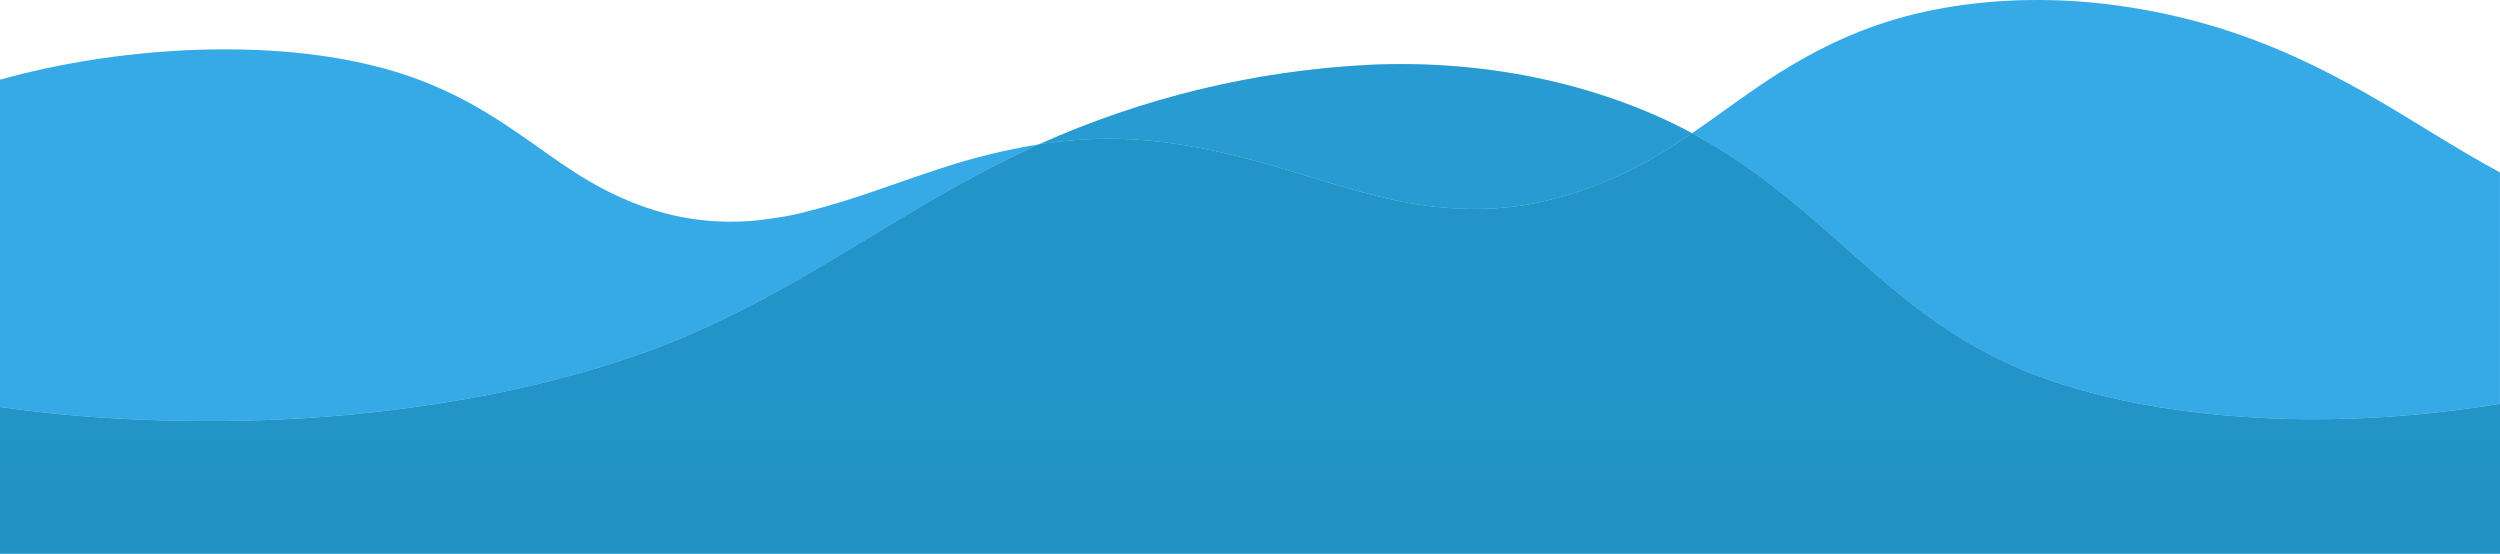
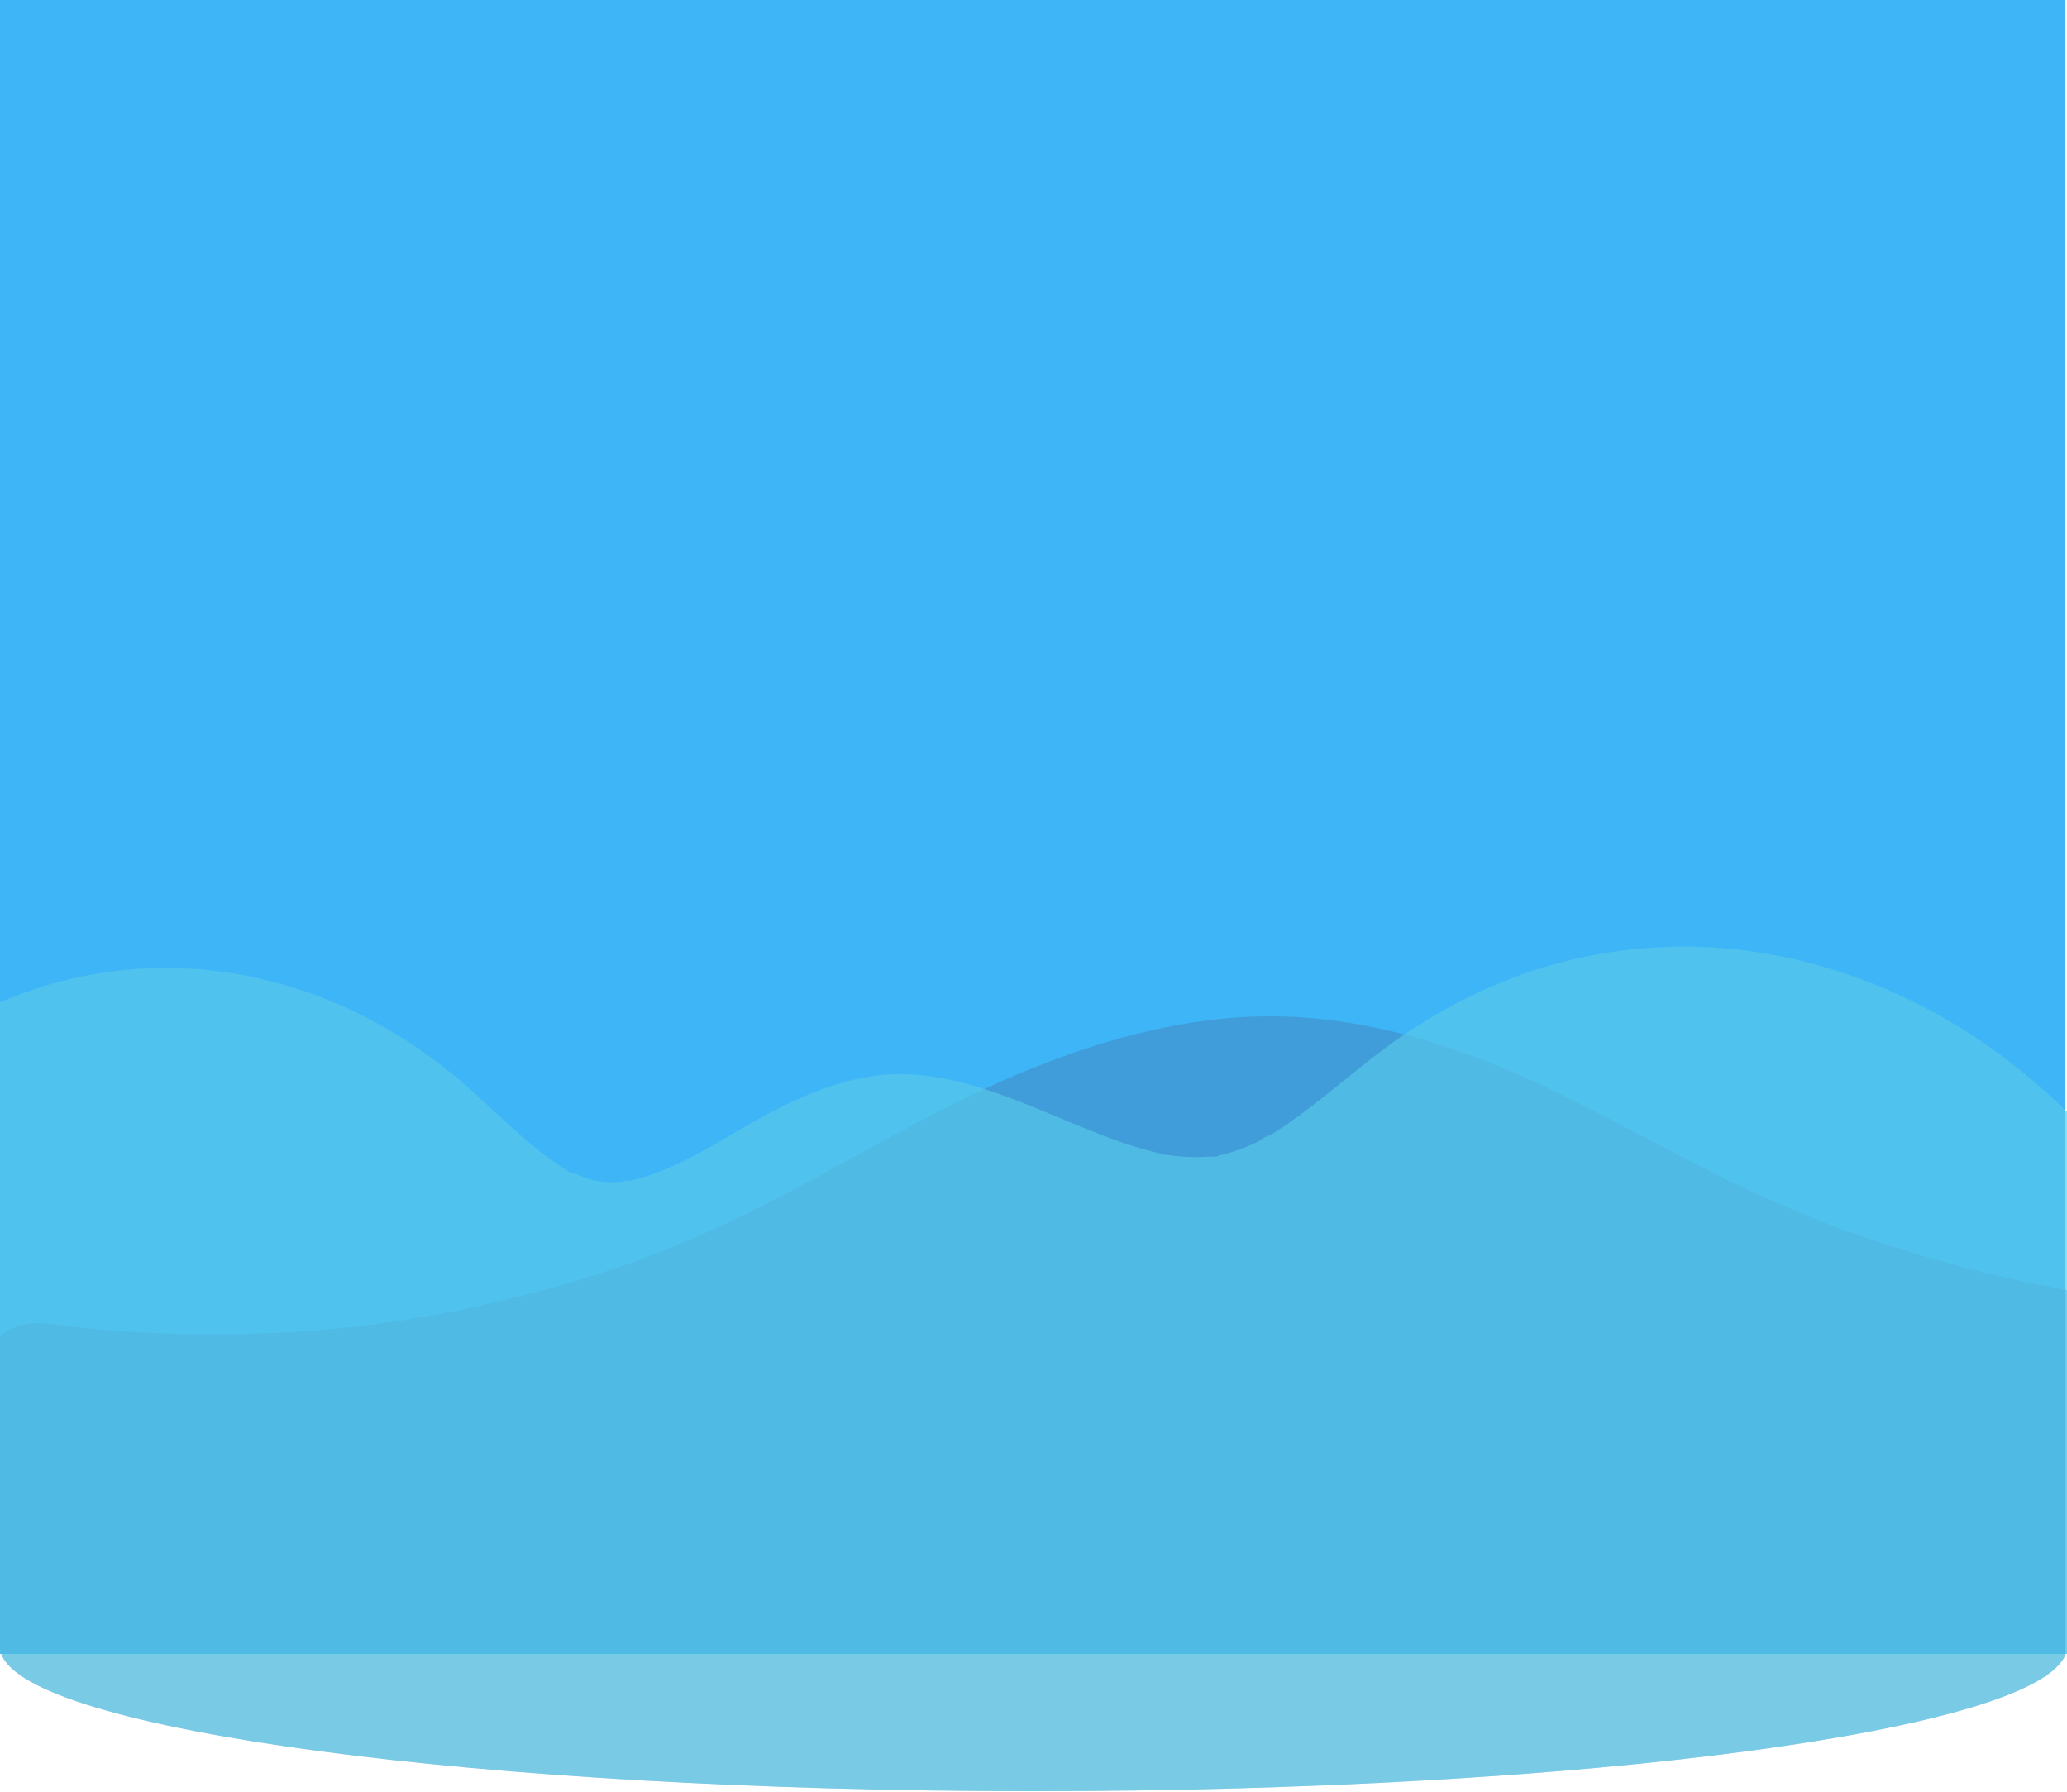
- <svg xmlns="http://www.w3.org/2000/svg" xmlns:xlink="http://www.w3.org/1999/xlink" viewBox="0 0 1280 283.5">
+ <svg xmlns="http://www.w3.org/2000/svg" viewBox="0 0 1280 1109">
  <defs>
-     <style>.cls-1{fill:#3eb5f7;}.cls-2,.cls-5{opacity:0.36;}.cls-2{fill:url(#linear-gradient);}.cls-3,.cls-4,.cls-6{opacity:0.15;}.cls-3{fill:url(#linear-gradient-2);}.cls-4{fill:url(#linear-gradient-3);}.cls-5{fill:url(#linear-gradient-4);}.cls-6{fill:url(#linear-gradient-5);}</style>
-     <linearGradient id="linear-gradient" x1="699.2" y1="610.21" x2="699.2" y2="32.82" gradientUnits="userSpaceOnUse">
-       <stop offset="0" stop-color="#094c5b" />
-       <stop offset="0.21" stop-color="#055b72" />
-       <stop offset="0.44" stop-color="#026583" />
-       <stop offset="0.69" stop-color="#016c8d" />
-       <stop offset="1" stop-color="#006e90" />
-     </linearGradient>
-     <linearGradient id="linear-gradient-2" x1="266.02" y1="517.6" x2="266.02" y2="0" xlink:href="#linear-gradient" />
-     <linearGradient id="linear-gradient-3" x1="1073.18" y1="517.6" x2="1073.18" y2="0" xlink:href="#linear-gradient" />
-     <linearGradient id="linear-gradient-4" x1="640" y1="610.21" x2="640" y2="32.82" xlink:href="#linear-gradient" />
-     <linearGradient id="linear-gradient-5" x1="640" y1="517.6" x2="640" y2="0" xlink:href="#linear-gradient" />
+     <style>.cls-1{fill:#3eb5f7;}.cls-2{fill:none;}.cls-3{fill:#4277aa;opacity:0.39;}.cls-4{opacity:0.65;}.cls-5{fill:#57c9e9;}</style>
  </defs>
  <g id="Layer_2" data-name="Layer 2">
    <g id="Layer_1-2" data-name="Layer 1">
-       <path class="cls-1" d="M640.58,81.79c25.23,6.71,48.56,15.36,74.92,21,22.68,4.85,48.9,6,72.68.8,33-7.23,56.72-20.75,78.18-35.37-43-23.19-101.57-38.13-165.87-35A470.7,470.7,0,0,0,532,73.9c7.83-1.21,15.87-2.09,24.17-2.56C585.92,69.68,614.7,74.91,640.58,81.79Z" />
-       <path class="cls-2" d="M640.58,81.79c25.23,6.71,48.56,15.36,74.92,21,22.68,4.85,48.9,6,72.68.8,33-7.23,56.72-20.75,78.18-35.37-43-23.19-101.57-38.13-165.87-35A470.7,470.7,0,0,0,532,73.9c7.83-1.21,15.87-2.09,24.17-2.56C585.92,69.68,614.7,74.91,640.58,81.79Z" />
-       <path class="cls-1" d="M.68,208.49a706.63,706.63,0,0,0,81.87,6.74c57.79,1.59,109.9-2.24,164.56-12.5,13.07-2.46,23.13-4.68,37-8.25,12.65-3.26,24.95-6.88,36.79-10.84,13-4.35,20.88-7.37,32.14-12.25,13.09-5.68,25.46-11.76,37.34-18.08,46.31-24.61,85-52.76,134.26-76q3.66-1.72,7.43-3.42A326.86,326.86,0,0,0,480.3,86.68c-22.46,7.32-43.63,15.8-67.71,21.79a123.5,123.5,0,0,1-14.8,3q-4,.65-8.13,1.14c-1.52.18-3,.34-4.58.48-.21,0-4,.25-3.54.25a135.62,135.62,0,0,1-35.47-2.77C317.83,104.17,298,91.3,280.53,78.93c-20.07-14.18-39.7-28.52-68.07-38.85C157.88,20.2,83.09,22.24,23.63,35c-8.14,1.74-16,3.69-23.63,5.83V208.4Z" />
-       <path class="cls-3" d="M.68,208.49a706.63,706.63,0,0,0,81.87,6.74c57.79,1.59,109.9-2.24,164.56-12.5,13.07-2.46,23.13-4.68,37-8.25,12.65-3.26,24.95-6.88,36.79-10.84,13-4.35,20.88-7.37,32.14-12.25,13.09-5.68,25.46-11.76,37.34-18.08,46.31-24.61,85-52.76,134.26-76q3.66-1.72,7.43-3.42A326.86,326.86,0,0,0,480.3,86.68c-22.46,7.32-43.63,15.8-67.71,21.79a123.5,123.5,0,0,1-14.8,3q-4,.65-8.13,1.14c-1.52.18-3,.34-4.58.48-.21,0-4,.25-3.54.25a135.62,135.62,0,0,1-35.47-2.77C317.83,104.17,298,91.3,280.53,78.93c-20.07-14.18-39.7-28.52-68.07-38.85C157.88,20.2,83.09,22.24,23.63,35c-8.14,1.74-16,3.69-23.63,5.83V208.4Z" />
-       <path class="cls-1" d="M1083.69,2.77c-34.26-4.67-69.6-3.51-101.8,4.06C953.66,13.47,930.62,25,911.32,37.08c-15.47,9.68-29.62,20.68-45,31.13,1.06.58,2.12,1.15,3.16,1.73,43.24,24.18,69.79,53.76,103.55,81.15,16.9,13.71,34.38,25.8,58.51,36.59,20.88,9.32,47.74,16.63,74.33,20.89,57.26,9.17,116.81,7.58,174.09-1.8V88.29c-12.21-6.59-23.59-13.46-34.29-20C1201.28,41,1154.3,12.38,1083.69,2.77Z" />
-       <path class="cls-4" d="M1083.69,2.77c-34.26-4.67-69.6-3.51-101.8,4.06C953.66,13.47,930.62,25,911.32,37.08c-15.47,9.68-29.62,20.68-45,31.13,1.06.58,2.12,1.15,3.16,1.73,43.24,24.18,69.79,53.76,103.55,81.15,16.9,13.71,34.38,25.8,58.51,36.59,20.88,9.32,47.74,16.63,74.33,20.89,57.26,9.17,116.81,7.58,174.09-1.8V88.29c-12.21-6.59-23.59-13.46-34.29-20C1201.28,41,1154.3,12.38,1083.69,2.77Z" />
-       <path class="cls-1" d="M1105.91,208.57c-26.59-4.26-53.45-11.57-74.33-20.89-24.13-10.79-41.61-22.88-58.51-36.59-33.76-27.39-60.31-57-103.55-81.15-1-.58-2.1-1.15-3.16-1.73-21.46,14.62-45.23,28.14-78.18,35.37-23.78,5.22-50,4-72.68-.8-26.36-5.63-49.69-14.28-74.92-21-25.88-6.88-54.66-12.11-84.38-10.45-8.3.47-16.34,1.35-24.17,2.56q-3.76,1.69-7.43,3.42c-49.27,23.23-88,51.38-134.26,76-11.88,6.32-24.25,12.4-37.34,18.08-11.26,4.88-19.14,7.9-32.14,12.25-11.84,4-24.14,7.58-36.79,10.84-13.83,3.57-23.89,5.79-37,8.25C192.45,213,140.34,216.82,82.55,215.23A706.63,706.63,0,0,1,.68,208.49L0,208.4v75.1H1280V206.77C1222.72,216.15,1163.17,217.74,1105.91,208.57Z" />
-       <path class="cls-5" d="M1105.91,208.57c-26.59-4.26-53.45-11.57-74.33-20.89-24.13-10.79-41.61-22.88-58.51-36.59-33.76-27.39-60.31-57-103.55-81.15-1-.58-2.1-1.15-3.16-1.73-21.46,14.62-45.23,28.14-78.18,35.37-23.78,5.22-50,4-72.68-.8-26.36-5.63-49.69-14.28-74.92-21-25.88-6.88-54.66-12.11-84.38-10.45-8.3.47-16.34,1.35-24.17,2.56q-3.76,1.69-7.43,3.42c-49.27,23.23-88,51.38-134.26,76-11.88,6.32-24.25,12.4-37.34,18.08-11.26,4.88-19.14,7.9-32.14,12.25-11.84,4-24.14,7.58-36.79,10.84-13.83,3.57-23.89,5.79-37,8.25C192.45,213,140.34,216.82,82.55,215.23A706.63,706.63,0,0,1,.68,208.49L0,208.4v75.1H1280V206.77C1222.72,216.15,1163.17,217.74,1105.91,208.57Z" />
-       <path class="cls-6" d="M1105.91,208.57c-26.59-4.26-53.45-11.57-74.33-20.89-24.13-10.79-41.61-22.88-58.51-36.59-33.76-27.39-60.31-57-103.55-81.15-1-.58-2.1-1.15-3.16-1.73-21.46,14.62-45.23,28.14-78.18,35.37-23.78,5.22-50,4-72.68-.8-26.36-5.63-49.69-14.28-74.92-21-25.88-6.88-54.66-12.11-84.38-10.45-8.3.47-16.34,1.35-24.17,2.56q-3.76,1.69-7.43,3.42c-49.27,23.23-88,51.38-134.26,76-11.88,6.32-24.25,12.4-37.34,18.08-11.26,4.88-19.14,7.9-32.14,12.25-11.84,4-24.14,7.58-36.79,10.84-13.83,3.57-23.89,5.79-37,8.25C192.45,213,140.34,216.82,82.55,215.23A706.63,706.63,0,0,1,.68,208.49L0,208.4v75.1H1280V206.77C1222.72,216.15,1163.17,217.74,1105.91,208.57Z" />
+       <rect class="cls-1" width="1279" height="1024" />
+       <path class="cls-2" d="M6.26,823.14c8.79-4.46,17.44-4.38,27.13-3.08,3,.41,6,.79,9.06,1.17l-.14,0h.23l1.29.16a8.41,8.41,0,0,0,1.17.08c.44.07.87.15,1.24.19q9.16,1,18.36,1.75a814.74,814.74,0,0,0,154-1.81,34.39,34.39,0,0,1,5.06-.58l7.8-1q8.48-1.14,16.92-2.45,19.49-3,38.75-7c24.82-5.1,49.33-11.35,73.37-18.72,11.86-3.64,23.56-7.61,35.2-11.73l.6-.23,3.62-1.37q4.23-1.6,8.43-3.27,8.42-3.3,16.71-6.82C448.92,758.41,471.92,747,494.49,735c46.6-24.81,91.77-52,141.42-72.24,51.46-20.94,107.91-36.13,165.4-33.13,53.4,2.79,103.21,19.26,150.07,40.83,43.38,20,84.06,44,127.13,64.44Q1096,743.2,1114,750.68q9,3.74,18.09,7.27,4.25,1.65,8.51,3.25l2.61,1h0c23.86,8.32,47.93,16,72.58,22.44q31.74,8.28,64.23,14.18V586H0V827.27A34.19,34.19,0,0,1,6.26,823.14Z" />
+       <path class="cls-3" d="M1143.19,762.17h0l-2.61-1q-4.26-1.61-8.51-3.25-9.1-3.54-18.09-7.27-18-7.48-35.47-15.78c-43.07-20.45-83.75-44.47-127.13-64.44-46.86-21.57-96.67-38-150.07-40.83-57.49-3-113.94,12.19-165.4,33.13C586.26,683,541.09,710.19,494.49,735c-22.57,12-45.57,23.41-69.39,33.46q-8.3,3.51-16.71,6.82-4.2,1.66-8.43,3.27l-3.62,1.37-.6.23c-11.64,4.12-23.34,8.09-35.2,11.73-24,7.37-48.55,13.62-73.37,18.72q-19.26,4-38.75,7Q240,818.9,231.5,820l-7.8,1a34.39,34.39,0,0,0-5.06.58,814.74,814.74,0,0,1-154,1.81q-9.19-.76-18.36-1.75c-.37,0-.8-.12-1.24-.19a8.41,8.41,0,0,1-1.17-.08l-1.29-.16h-.23l.14,0c-3-.38-6.05-.76-9.06-1.17-9.69-1.3-18.34-1.38-27.13,3.08A34.19,34.19,0,0,0,0,827.27V1024H.8c16.76,47.34,296.53,85,639.2,85s622.44-37.66,639.2-85h.8V798.79q-32.45-5.89-64.23-14.18C1191.12,778.18,1167.05,770.49,1143.19,762.17Z" />
+       <g class="cls-4">
+         <path class="cls-2" d="M.07,620.54c96.33-41.66,206.9-21.34,291.11,54,10.29,9.2,20.31,18.91,30.66,28,5.13,4.5,10.34,8.84,15.69,12.85q3.74,2.8,7.57,5.38c1.59,1.06,3.2,2,4.8,3.08a4.85,4.85,0,0,1,1.43,1.26c2.12,1,4.69,1.65,6.14,2.25a81.38,81.38,0,0,0,8.22,2.93c1.24.37,2.5.63,3.75,1,2.14.24,4.27.49,6.43.58a80.42,80.42,0,0,0,8.92-.14c1-.07,2.6-.55,4.15-.87-.54.35-.32.71,1.47.26l1.88-.46a2.35,2.35,0,0,1,.37.14l-.35-.15c.67-.16,1.34-.32,2-.5,2.6-.69,5.19-1.48,7.77-2.35,11.17-3.8,22-9.1,32.71-14.91,1.74-1,3.49-2,5.26-2.93l6.62-3.84c5.12-3,10.24-6,15.38-8.91,25.33-14.44,50-26.51,77.52-30.77,50-7.74,98.33,19.66,145.5,37.45A252,252,0,0,0,719,714.37c.42.09,1.07.35,1.79.6a5.89,5.89,0,0,1,1.44.06c2.75.35,5.49.73,8.25,1a114.64,114.64,0,0,0,17.58.16c1-.08,3.6.09,5.82-.06-.22-.13.13-.41,1.64-.81s2.89-.7,4.34-1.11a116.18,116.18,0,0,0,16.91-6.27c3-1.35,6.74-4.51,9.86-5.1,1-.65,2.1-1.29,3.14-1.95,5.33-3.4,10.56-7.07,15.73-10.89,21.33-15.76,41.54-34.18,63.3-48.91A329.42,329.42,0,0,1,934,606.47a299.11,299.11,0,0,1,134.23-19.35c76.15,6.73,150.44,41,211.8,101.27V586H0v34.57Z" />
+         <path class="cls-5" d="M934,606.47a329.42,329.42,0,0,0-65.17,34.58c-21.76,14.73-42,33.15-63.3,48.91-5.17,3.82-10.4,7.49-15.73,10.89-1,.66-2.09,1.3-3.14,1.95-3.12.59-6.9,3.75-9.86,5.1a116.18,116.18,0,0,1-16.91,6.27c-1.45.41-2.9.73-4.34,1.11s-1.86.68-1.64.81c-2.22.15-4.79,0-5.82.06a114.64,114.64,0,0,1-17.58-.16c-2.76-.23-5.5-.61-8.25-1a5.89,5.89,0,0,0-1.44-.06c-.72-.25-1.37-.51-1.79-.6a252,252,0,0,1-33.93-10.52c-47.17-17.79-95.46-45.19-145.5-37.45-27.49,4.26-52.19,16.33-77.52,30.77-5.14,2.93-10.26,5.93-15.38,8.91l-6.62,3.84c-1.77.9-3.52,2-5.26,2.93-10.68,5.81-21.54,11.11-32.71,14.91-2.58.87-5.17,1.66-7.77,2.35-.66.18-1.33.34-2,.5l.35.15a2.35,2.35,0,0,0-.37-.14l-1.88.46c-1.79.45-2,.09-1.47-.26-1.55.32-3.15.8-4.15.87a80.42,80.42,0,0,1-8.92.14c-2.16-.09-4.29-.34-6.43-.58-1.25-.36-2.51-.62-3.75-1a81.38,81.38,0,0,1-8.22-2.93c-1.45-.6-4-1.27-6.14-2.25a4.85,4.85,0,0,0-1.43-1.26c-1.6-1-3.21-2-4.8-3.08q-3.84-2.57-7.57-5.38c-5.35-4-10.56-8.35-15.69-12.85-10.35-9.06-20.37-18.77-30.66-28C207,599.2,96.4,578.88.07,620.54l-.07,0V1024H.8c16.76,47.34,296.53,85,639.2,85s622.44-37.66,639.2-85h.8V688.39c-61.36-60.32-135.65-94.54-211.8-101.27A299.11,299.11,0,0,0,934,606.47Z" />
+       </g>
    </g>
  </g>
</svg>
